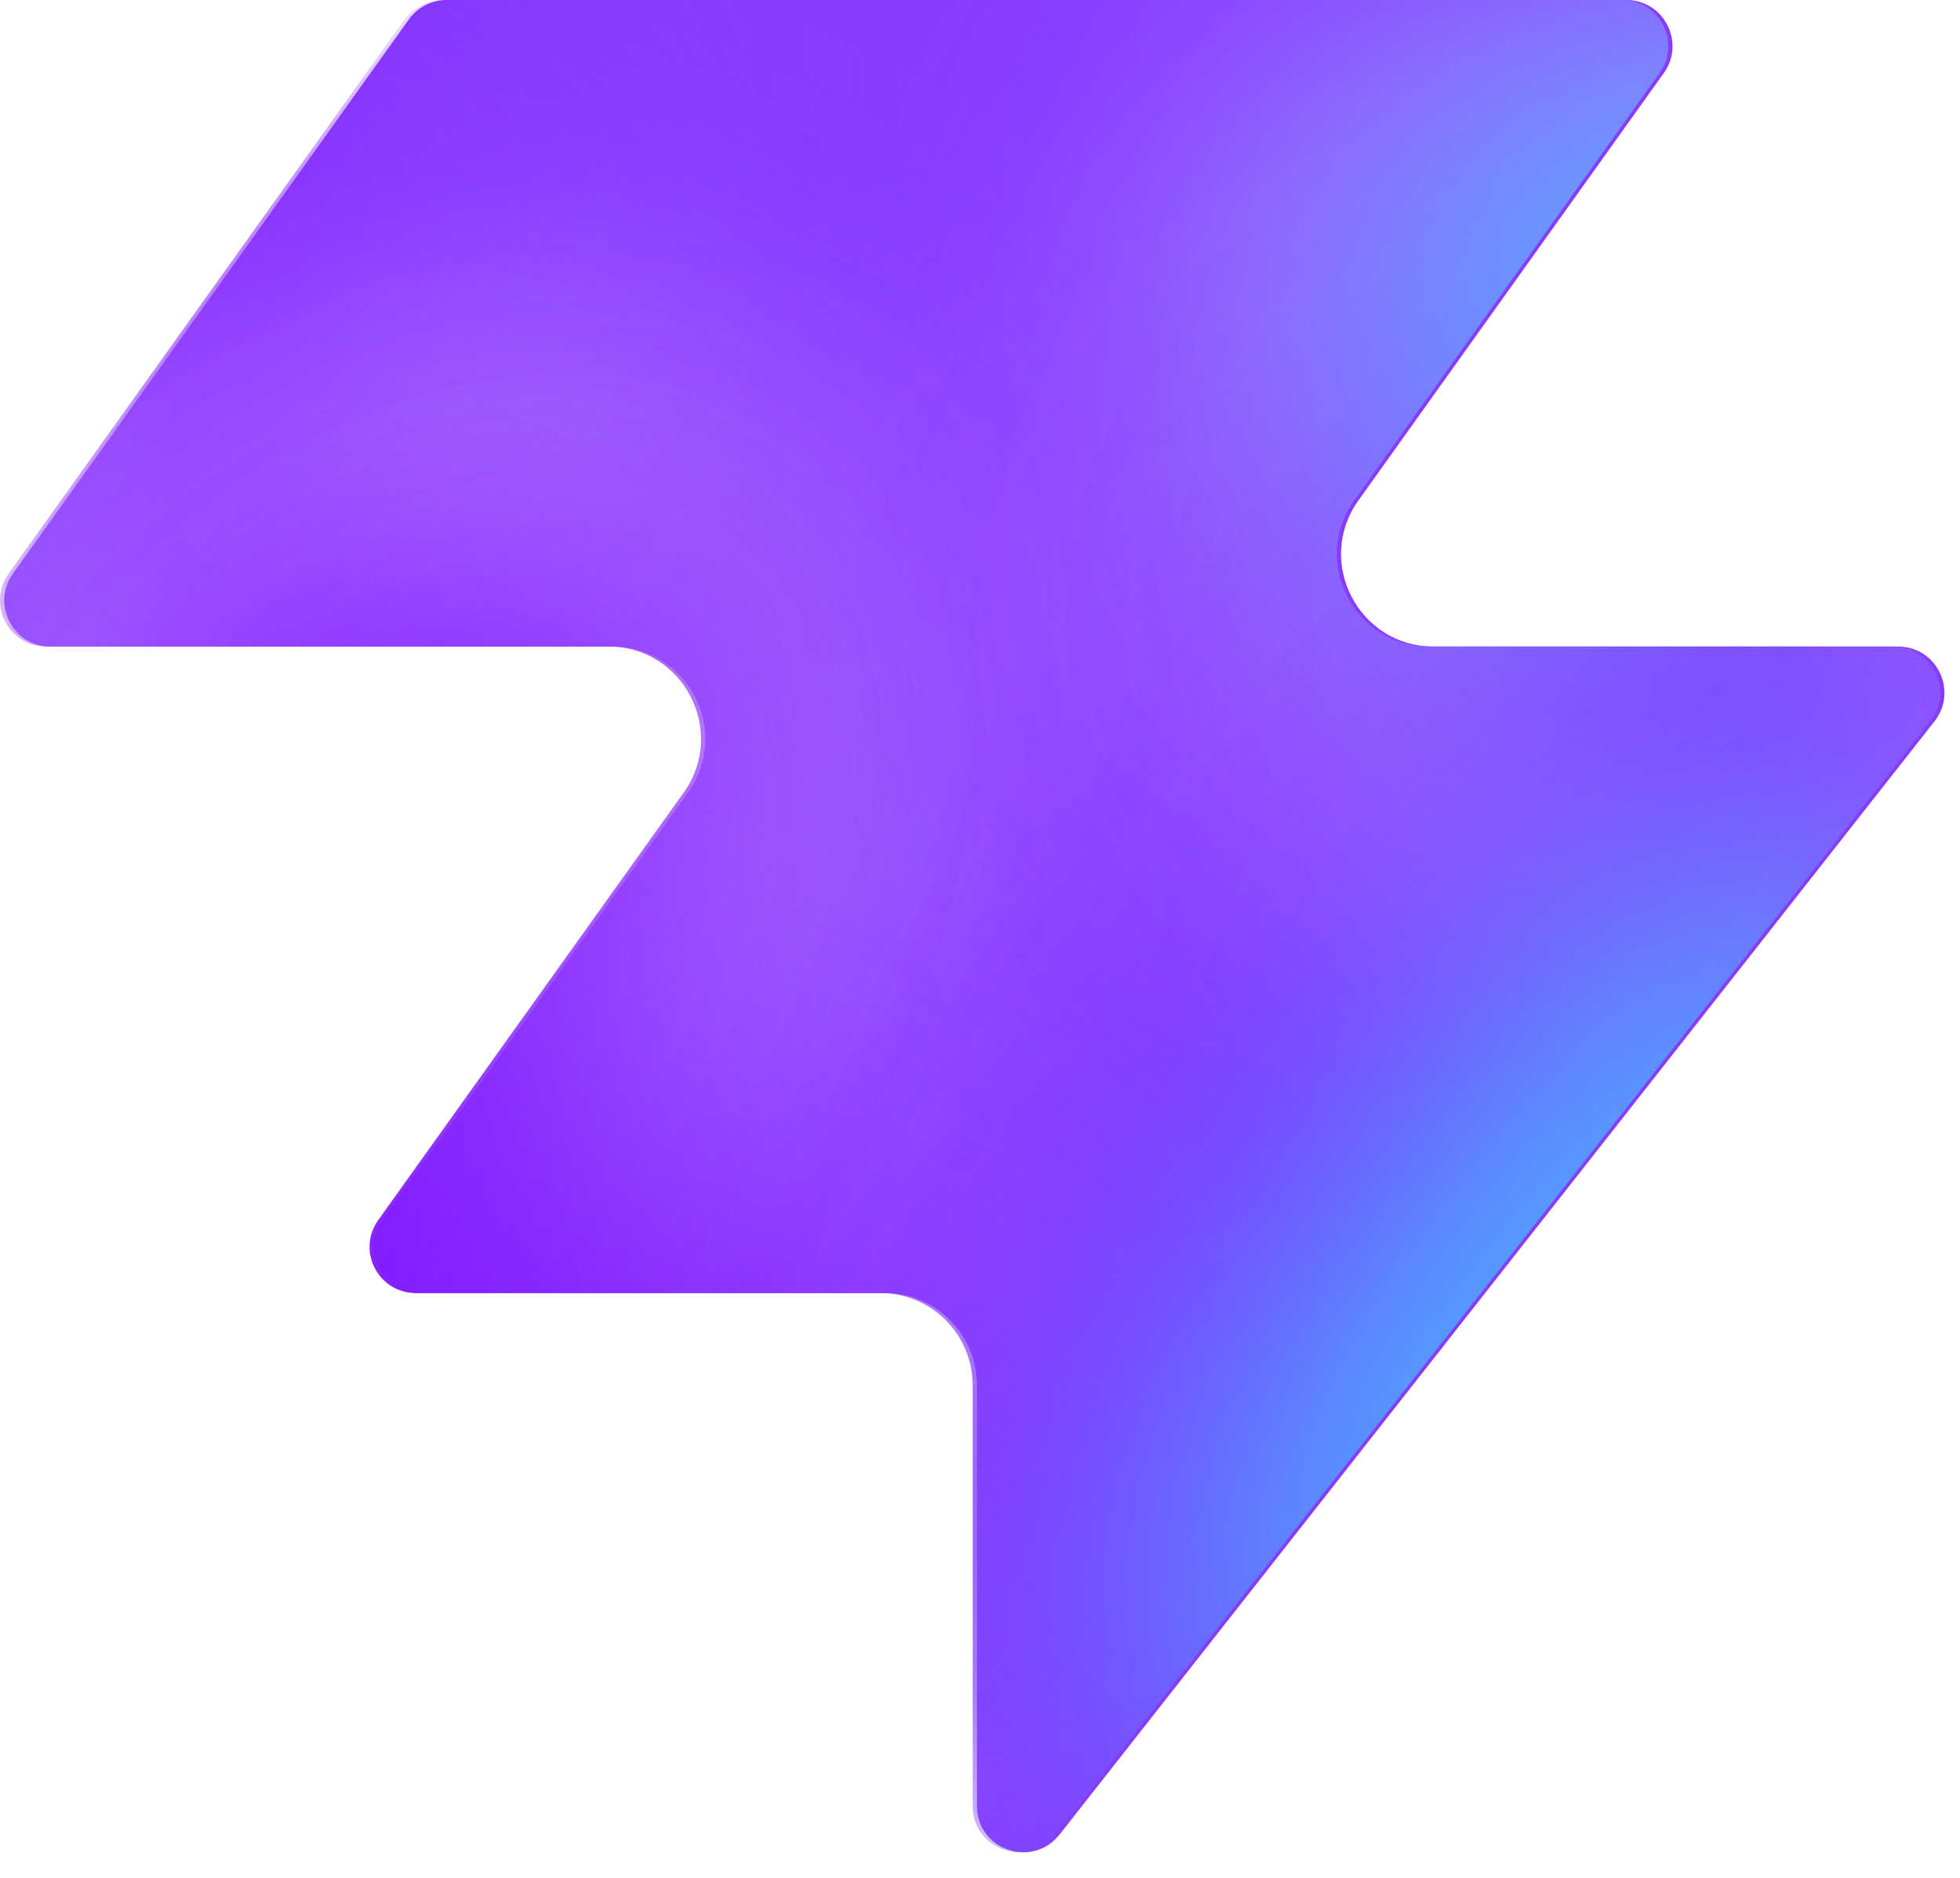
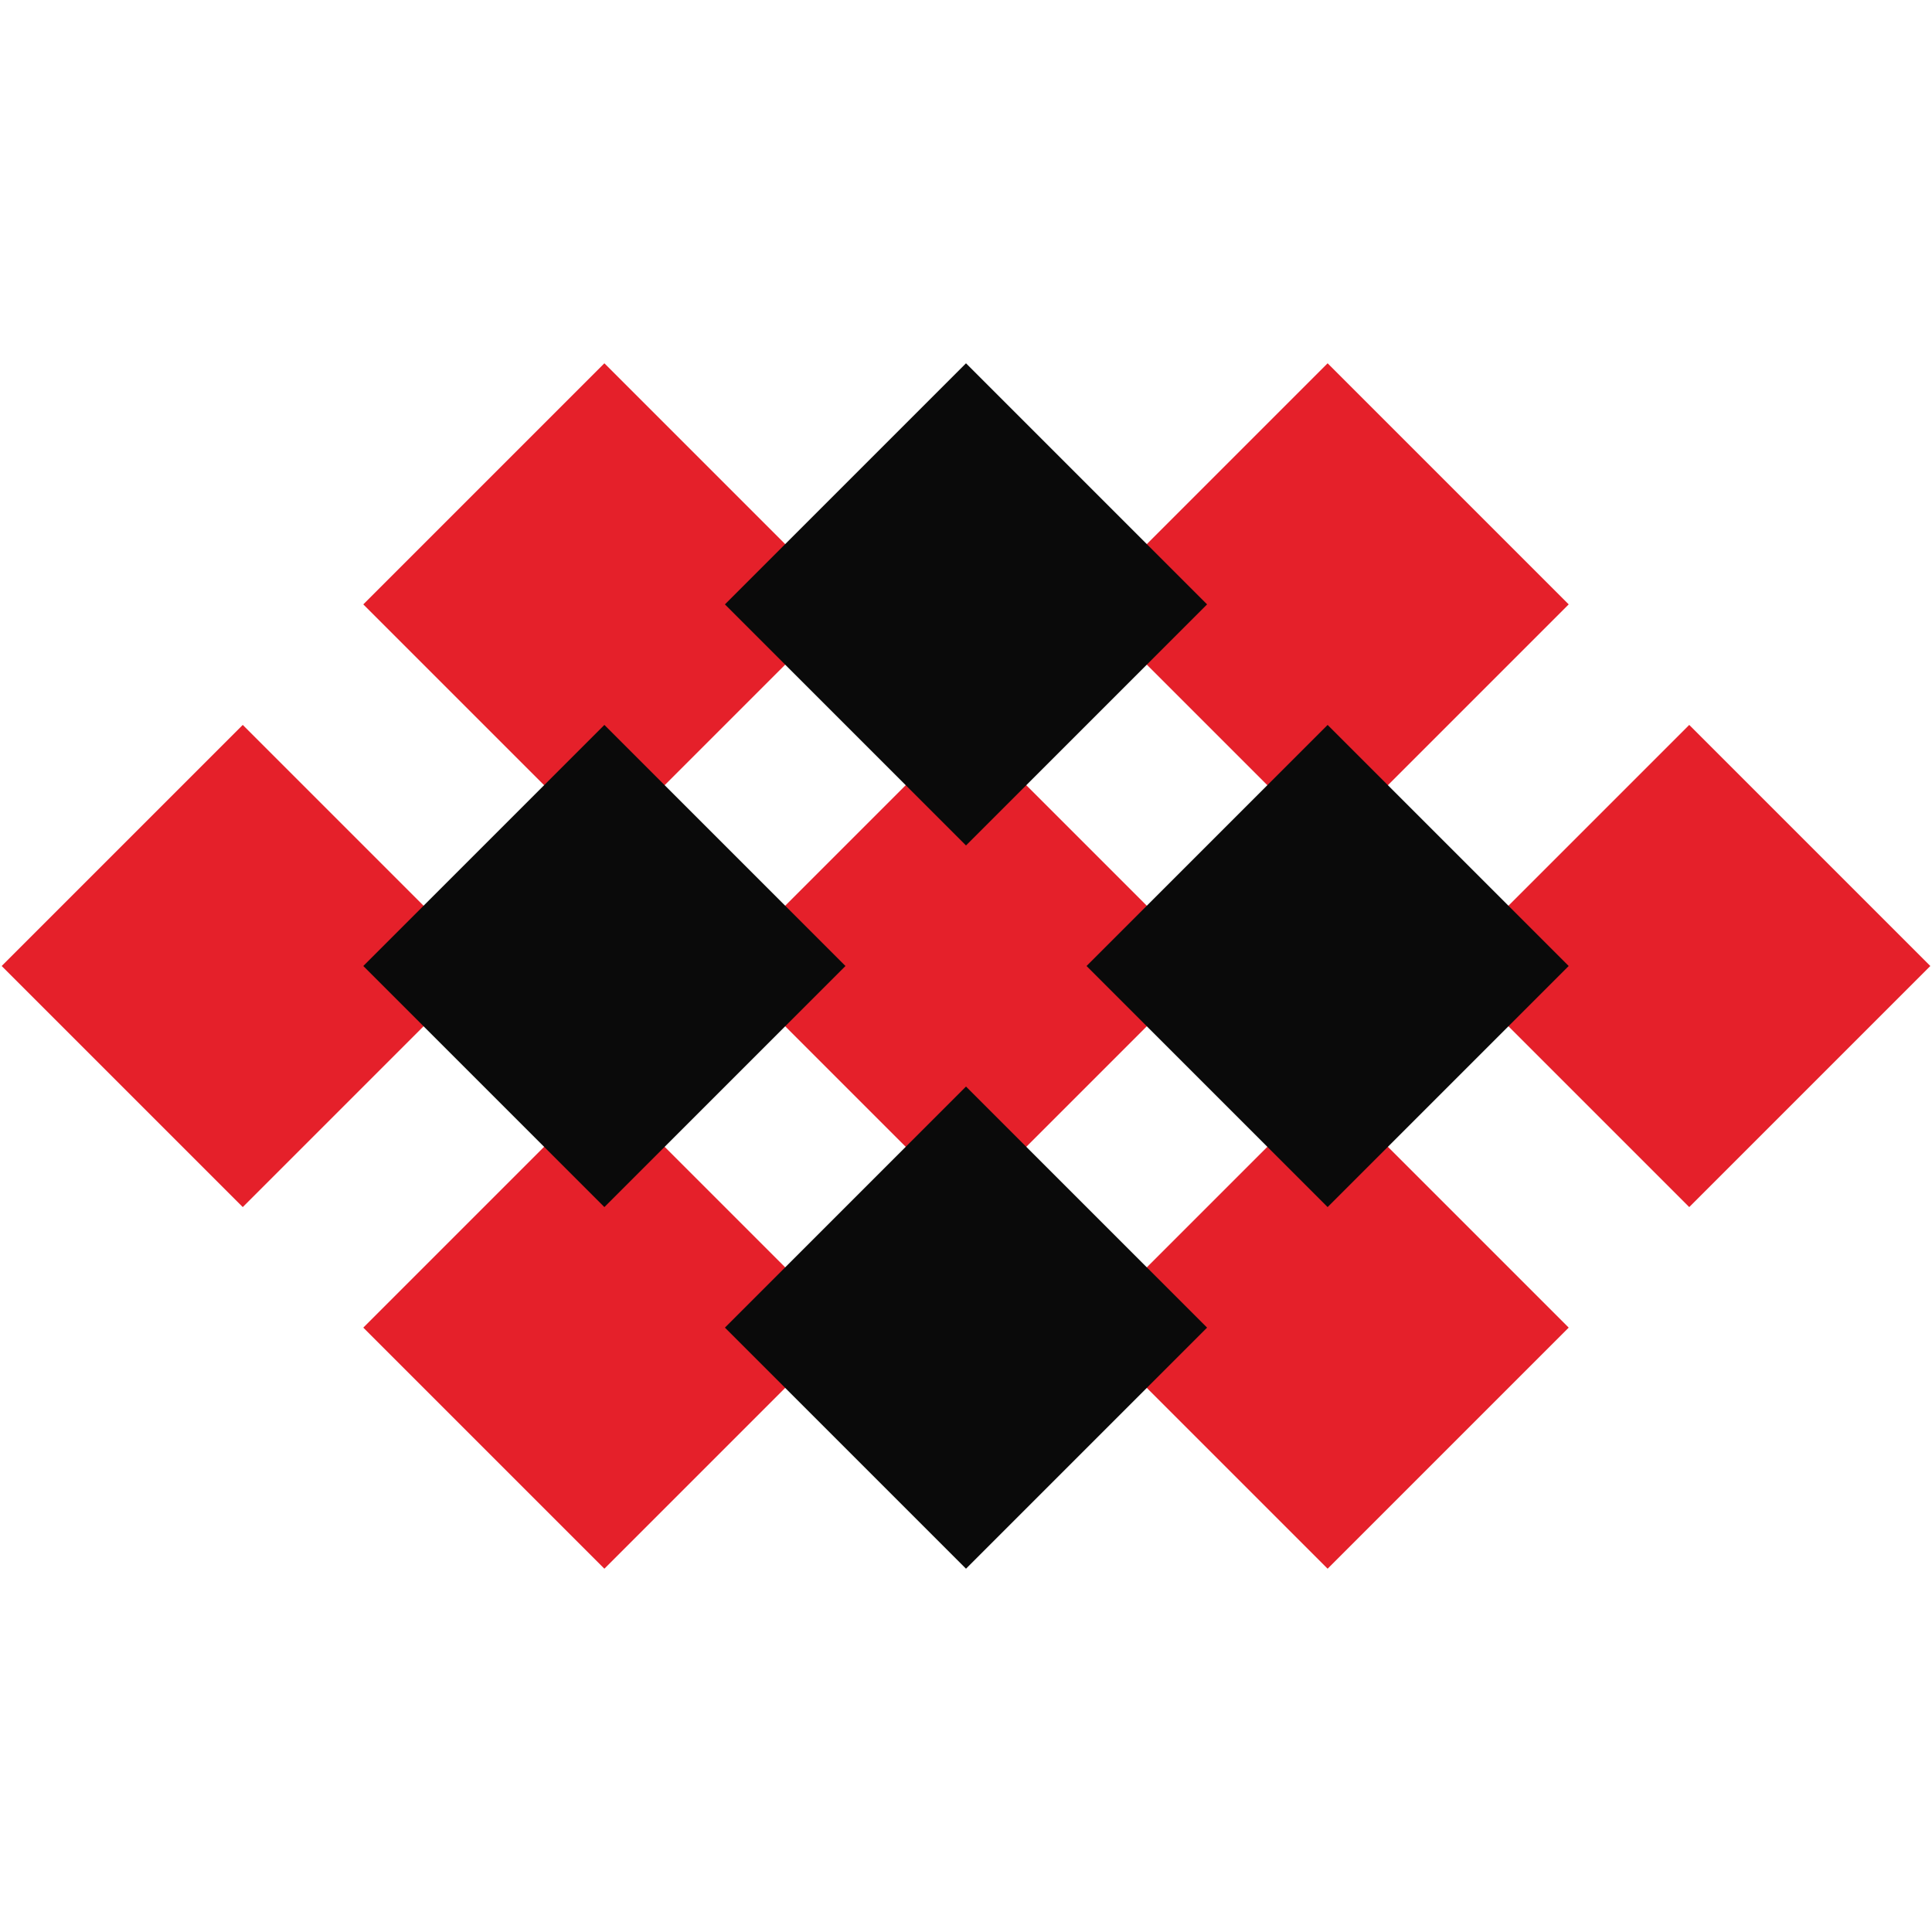
- <svg xmlns="http://www.w3.org/2000/svg" width="48" height="46" fill="none" viewBox="0 0 48 46">
-   <path fill="#863bff" d="M25.946 44.938c-.664.845-2.021.375-2.021-.698V33.937a2.26 2.26 0 0 0-2.262-2.262H10.287c-.92 0-1.456-1.04-.92-1.788l7.48-10.471c1.07-1.497 0-3.578-1.842-3.578H1.237c-.92 0-1.456-1.04-.92-1.788L10.013.474c.214-.297.556-.474.92-.474h28.894c.92 0 1.456 1.04.92 1.788l-7.48 10.471c-1.07 1.498 0 3.579 1.842 3.579h11.377c.943 0 1.473 1.088.89 1.83L25.947 44.94z" style="fill:#863bff;fill:color(display-p3 .525 .23 1);fill-opacity:1" />
-   <mask id="a" width="48" height="46" x="0" y="0" maskUnits="userSpaceOnUse" style="mask-type:alpha">
-     <path fill="#000" d="M25.842 44.938c-.664.844-2.021.375-2.021-.698V33.937a2.26 2.26 0 0 0-2.262-2.262H10.183c-.92 0-1.456-1.04-.92-1.788l7.48-10.471c1.07-1.498 0-3.579-1.842-3.579H1.133c-.92 0-1.456-1.04-.92-1.787L9.91.473c.214-.297.556-.474.92-.474h28.894c.92 0 1.456 1.04.92 1.788l-7.48 10.471c-1.07 1.498 0 3.578 1.842 3.578h11.377c.943 0 1.473 1.088.89 1.832L25.843 44.94z" style="fill:#000;fill-opacity:1" />
-   </mask>
-   <g mask="url(#a)">
-     <g filter="url(#b)">
-       <ellipse cx="5.508" cy="14.704" fill="#ede6ff" rx="5.508" ry="14.704" style="fill:#ede6ff;fill:color(display-p3 .927 .903 1);fill-opacity:1" transform="matrix(.00324 1 1 -.00324 -4.47 31.516)" />
+ <svg xmlns="http://www.w3.org/2000/svg" viewBox="-102 -102 204 204">
+   <g transform="rotate(45)">
+     <g fill="#E5202A">
+       <rect x="-18" y="-18" width="36" height="36" />
+       <rect x="36" y="-72" width="36" height="36" />
+       <rect x="-72" y="36" width="36" height="36" />
+       <rect x="-18" y="36" width="36" height="36" />
+       <rect x="-18" y="-72" width="36" height="36" />
+       <rect x="36" y="-18" width="36" height="36" />
+       <rect x="-72" y="-18" width="36" height="36" />
    </g>
-     <g filter="url(#c)">
-       <ellipse cx="10.399" cy="29.851" fill="#ede6ff" rx="10.399" ry="29.851" style="fill:#ede6ff;fill:color(display-p3 .927 .903 1);fill-opacity:1" transform="matrix(.00324 1 1 -.00324 -39.328 7.883)" />
-     </g>
-     <g filter="url(#d)">
-       <ellipse cx="5.508" cy="30.487" fill="#7e14ff" rx="5.508" ry="30.487" style="fill:#7e14ff;fill:color(display-p3 .492 .077 1);fill-opacity:1" transform="rotate(89.814 -25.913 -14.639)scale(1 -1)" />
-     </g>
-     <g filter="url(#e)">
-       <ellipse cx="5.508" cy="30.599" fill="#7e14ff" rx="5.508" ry="30.599" style="fill:#7e14ff;fill:color(display-p3 .492 .077 1);fill-opacity:1" transform="rotate(89.814 -32.644 -3.334)scale(1 -1)" />
-     </g>
-     <g filter="url(#f)">
-       <ellipse cx="5.508" cy="30.599" fill="#7e14ff" rx="5.508" ry="30.599" style="fill:#7e14ff;fill:color(display-p3 .492 .077 1);fill-opacity:1" transform="matrix(.00324 1 1 -.00324 -34.34 30.47)" />
-     </g>
-     <g filter="url(#g)">
-       <ellipse cx="14.072" cy="22.078" fill="#ede6ff" rx="14.072" ry="22.078" style="fill:#ede6ff;fill:color(display-p3 .927 .903 1);fill-opacity:1" transform="rotate(93.35 24.506 48.493)scale(-1 1)" />
-     </g>
-     <g filter="url(#h)">
-       <ellipse cx="3.47" cy="21.501" fill="#7e14ff" rx="3.47" ry="21.501" style="fill:#7e14ff;fill:color(display-p3 .492 .077 1);fill-opacity:1" transform="rotate(89.009 28.708 47.59)scale(-1 1)" />
-     </g>
-     <g filter="url(#i)">
-       <ellipse cx="3.47" cy="21.501" fill="#7e14ff" rx="3.47" ry="21.501" style="fill:#7e14ff;fill:color(display-p3 .492 .077 1);fill-opacity:1" transform="rotate(89.009 28.708 47.59)scale(-1 1)" />
-     </g>
-     <g filter="url(#j)">
-       <ellipse cx=".387" cy="8.972" fill="#7e14ff" rx="4.407" ry="29.108" style="fill:#7e14ff;fill:color(display-p3 .492 .077 1);fill-opacity:1" transform="rotate(39.51 .387 8.972)" />
-     </g>
-     <g filter="url(#k)">
-       <ellipse cx="47.523" cy="-6.092" fill="#7e14ff" rx="4.407" ry="29.108" style="fill:#7e14ff;fill:color(display-p3 .492 .077 1);fill-opacity:1" transform="rotate(37.892 47.523 -6.092)" />
-     </g>
-     <g filter="url(#l)">
-       <ellipse cx="41.412" cy="6.333" fill="#47bfff" rx="5.971" ry="9.665" style="fill:#47bfff;fill:color(display-p3 .28 .748 1);fill-opacity:1" transform="rotate(37.892 41.412 6.333)" />
-     </g>
-     <g filter="url(#m)">
-       <ellipse cx="-1.879" cy="38.332" fill="#7e14ff" rx="4.407" ry="29.108" style="fill:#7e14ff;fill:color(display-p3 .492 .077 1);fill-opacity:1" transform="rotate(37.892 -1.88 38.332)" />
-     </g>
-     <g filter="url(#n)">
-       <ellipse cx="-1.879" cy="38.332" fill="#7e14ff" rx="4.407" ry="29.108" style="fill:#7e14ff;fill:color(display-p3 .492 .077 1);fill-opacity:1" transform="rotate(37.892 -1.88 38.332)" />
-     </g>
-     <g filter="url(#o)">
-       <ellipse cx="35.651" cy="29.907" fill="#7e14ff" rx="4.407" ry="29.108" style="fill:#7e14ff;fill:color(display-p3 .492 .077 1);fill-opacity:1" transform="rotate(37.892 35.651 29.907)" />
-     </g>
-     <g filter="url(#p)">
-       <ellipse cx="38.418" cy="32.4" fill="#47bfff" rx="5.971" ry="15.297" style="fill:#47bfff;fill:color(display-p3 .28 .748 1);fill-opacity:1" transform="rotate(37.892 38.418 32.4)" />
+     <g fill="#0A0A0A">
+       <rect x="-45" y="-45" width="36" height="36" />
+       <rect x="9" y="-45" width="36" height="36" />
+       <rect x="-45" y="9" width="36" height="36" />
+       <rect x="9" y="9" width="36" height="36" />
    </g>
  </g>
-   <defs>
-     <filter id="b" width="60.045" height="41.654" x="-19.77" y="16.149" color-interpolation-filters="sRGB" filterUnits="userSpaceOnUse">
-       <feFlood flood-opacity="0" result="BackgroundImageFix" />
-       <feBlend in="SourceGraphic" in2="BackgroundImageFix" result="shape" />
-       <feGaussianBlur result="effect1_foregroundBlur_2002_17158" stdDeviation="7.659" />
-     </filter>
-     <filter id="c" width="90.34" height="51.437" x="-54.613" y="-7.533" color-interpolation-filters="sRGB" filterUnits="userSpaceOnUse">
-       <feFlood flood-opacity="0" result="BackgroundImageFix" />
-       <feBlend in="SourceGraphic" in2="BackgroundImageFix" result="shape" />
-       <feGaussianBlur result="effect1_foregroundBlur_2002_17158" stdDeviation="7.659" />
-     </filter>
-     <filter id="d" width="79.355" height="29.4" x="-49.64" y="2.03" color-interpolation-filters="sRGB" filterUnits="userSpaceOnUse">
-       <feFlood flood-opacity="0" result="BackgroundImageFix" />
-       <feBlend in="SourceGraphic" in2="BackgroundImageFix" result="shape" />
-       <feGaussianBlur result="effect1_foregroundBlur_2002_17158" stdDeviation="4.596" />
-     </filter>
-     <filter id="e" width="79.579" height="29.4" x="-45.045" y="20.029" color-interpolation-filters="sRGB" filterUnits="userSpaceOnUse">
-       <feFlood flood-opacity="0" result="BackgroundImageFix" />
-       <feBlend in="SourceGraphic" in2="BackgroundImageFix" result="shape" />
-       <feGaussianBlur result="effect1_foregroundBlur_2002_17158" stdDeviation="4.596" />
-     </filter>
-     <filter id="f" width="79.579" height="29.4" x="-43.513" y="21.178" color-interpolation-filters="sRGB" filterUnits="userSpaceOnUse">
-       <feFlood flood-opacity="0" result="BackgroundImageFix" />
-       <feBlend in="SourceGraphic" in2="BackgroundImageFix" result="shape" />
-       <feGaussianBlur result="effect1_foregroundBlur_2002_17158" stdDeviation="4.596" />
-     </filter>
-     <filter id="g" width="74.749" height="58.852" x="15.756" y="-17.901" color-interpolation-filters="sRGB" filterUnits="userSpaceOnUse">
-       <feFlood flood-opacity="0" result="BackgroundImageFix" />
-       <feBlend in="SourceGraphic" in2="BackgroundImageFix" result="shape" />
-       <feGaussianBlur result="effect1_foregroundBlur_2002_17158" stdDeviation="7.659" />
-     </filter>
-     <filter id="h" width="61.377" height="25.362" x="23.548" y="2.284" color-interpolation-filters="sRGB" filterUnits="userSpaceOnUse">
-       <feFlood flood-opacity="0" result="BackgroundImageFix" />
-       <feBlend in="SourceGraphic" in2="BackgroundImageFix" result="shape" />
-       <feGaussianBlur result="effect1_foregroundBlur_2002_17158" stdDeviation="4.596" />
-     </filter>
-     <filter id="i" width="61.377" height="25.362" x="23.548" y="2.284" color-interpolation-filters="sRGB" filterUnits="userSpaceOnUse">
-       <feFlood flood-opacity="0" result="BackgroundImageFix" />
-       <feBlend in="SourceGraphic" in2="BackgroundImageFix" result="shape" />
-       <feGaussianBlur result="effect1_foregroundBlur_2002_17158" stdDeviation="4.596" />
-     </filter>
-     <filter id="j" width="56.045" height="63.649" x="-27.636" y="-22.853" color-interpolation-filters="sRGB" filterUnits="userSpaceOnUse">
-       <feFlood flood-opacity="0" result="BackgroundImageFix" />
-       <feBlend in="SourceGraphic" in2="BackgroundImageFix" result="shape" />
-       <feGaussianBlur result="effect1_foregroundBlur_2002_17158" stdDeviation="4.596" />
-     </filter>
-     <filter id="k" width="54.814" height="64.646" x="20.116" y="-38.415" color-interpolation-filters="sRGB" filterUnits="userSpaceOnUse">
-       <feFlood flood-opacity="0" result="BackgroundImageFix" />
-       <feBlend in="SourceGraphic" in2="BackgroundImageFix" result="shape" />
-       <feGaussianBlur result="effect1_foregroundBlur_2002_17158" stdDeviation="4.596" />
-     </filter>
-     <filter id="l" width="33.541" height="35.313" x="24.641" y="-11.323" color-interpolation-filters="sRGB" filterUnits="userSpaceOnUse">
-       <feFlood flood-opacity="0" result="BackgroundImageFix" />
-       <feBlend in="SourceGraphic" in2="BackgroundImageFix" result="shape" />
-       <feGaussianBlur result="effect1_foregroundBlur_2002_17158" stdDeviation="4.596" />
-     </filter>
-     <filter id="m" width="54.814" height="64.646" x="-29.286" y="6.009" color-interpolation-filters="sRGB" filterUnits="userSpaceOnUse">
-       <feFlood flood-opacity="0" result="BackgroundImageFix" />
-       <feBlend in="SourceGraphic" in2="BackgroundImageFix" result="shape" />
-       <feGaussianBlur result="effect1_foregroundBlur_2002_17158" stdDeviation="4.596" />
-     </filter>
-     <filter id="n" width="54.814" height="64.646" x="-29.286" y="6.009" color-interpolation-filters="sRGB" filterUnits="userSpaceOnUse">
-       <feFlood flood-opacity="0" result="BackgroundImageFix" />
-       <feBlend in="SourceGraphic" in2="BackgroundImageFix" result="shape" />
-       <feGaussianBlur result="effect1_foregroundBlur_2002_17158" stdDeviation="4.596" />
-     </filter>
-     <filter id="o" width="54.814" height="64.646" x="8.244" y="-2.416" color-interpolation-filters="sRGB" filterUnits="userSpaceOnUse">
-       <feFlood flood-opacity="0" result="BackgroundImageFix" />
-       <feBlend in="SourceGraphic" in2="BackgroundImageFix" result="shape" />
-       <feGaussianBlur result="effect1_foregroundBlur_2002_17158" stdDeviation="4.596" />
-     </filter>
-     <filter id="p" width="39.409" height="43.623" x="18.713" y="10.588" color-interpolation-filters="sRGB" filterUnits="userSpaceOnUse">
-       <feFlood flood-opacity="0" result="BackgroundImageFix" />
-       <feBlend in="SourceGraphic" in2="BackgroundImageFix" result="shape" />
-       <feGaussianBlur result="effect1_foregroundBlur_2002_17158" stdDeviation="4.596" />
-     </filter>
-   </defs>
</svg>
